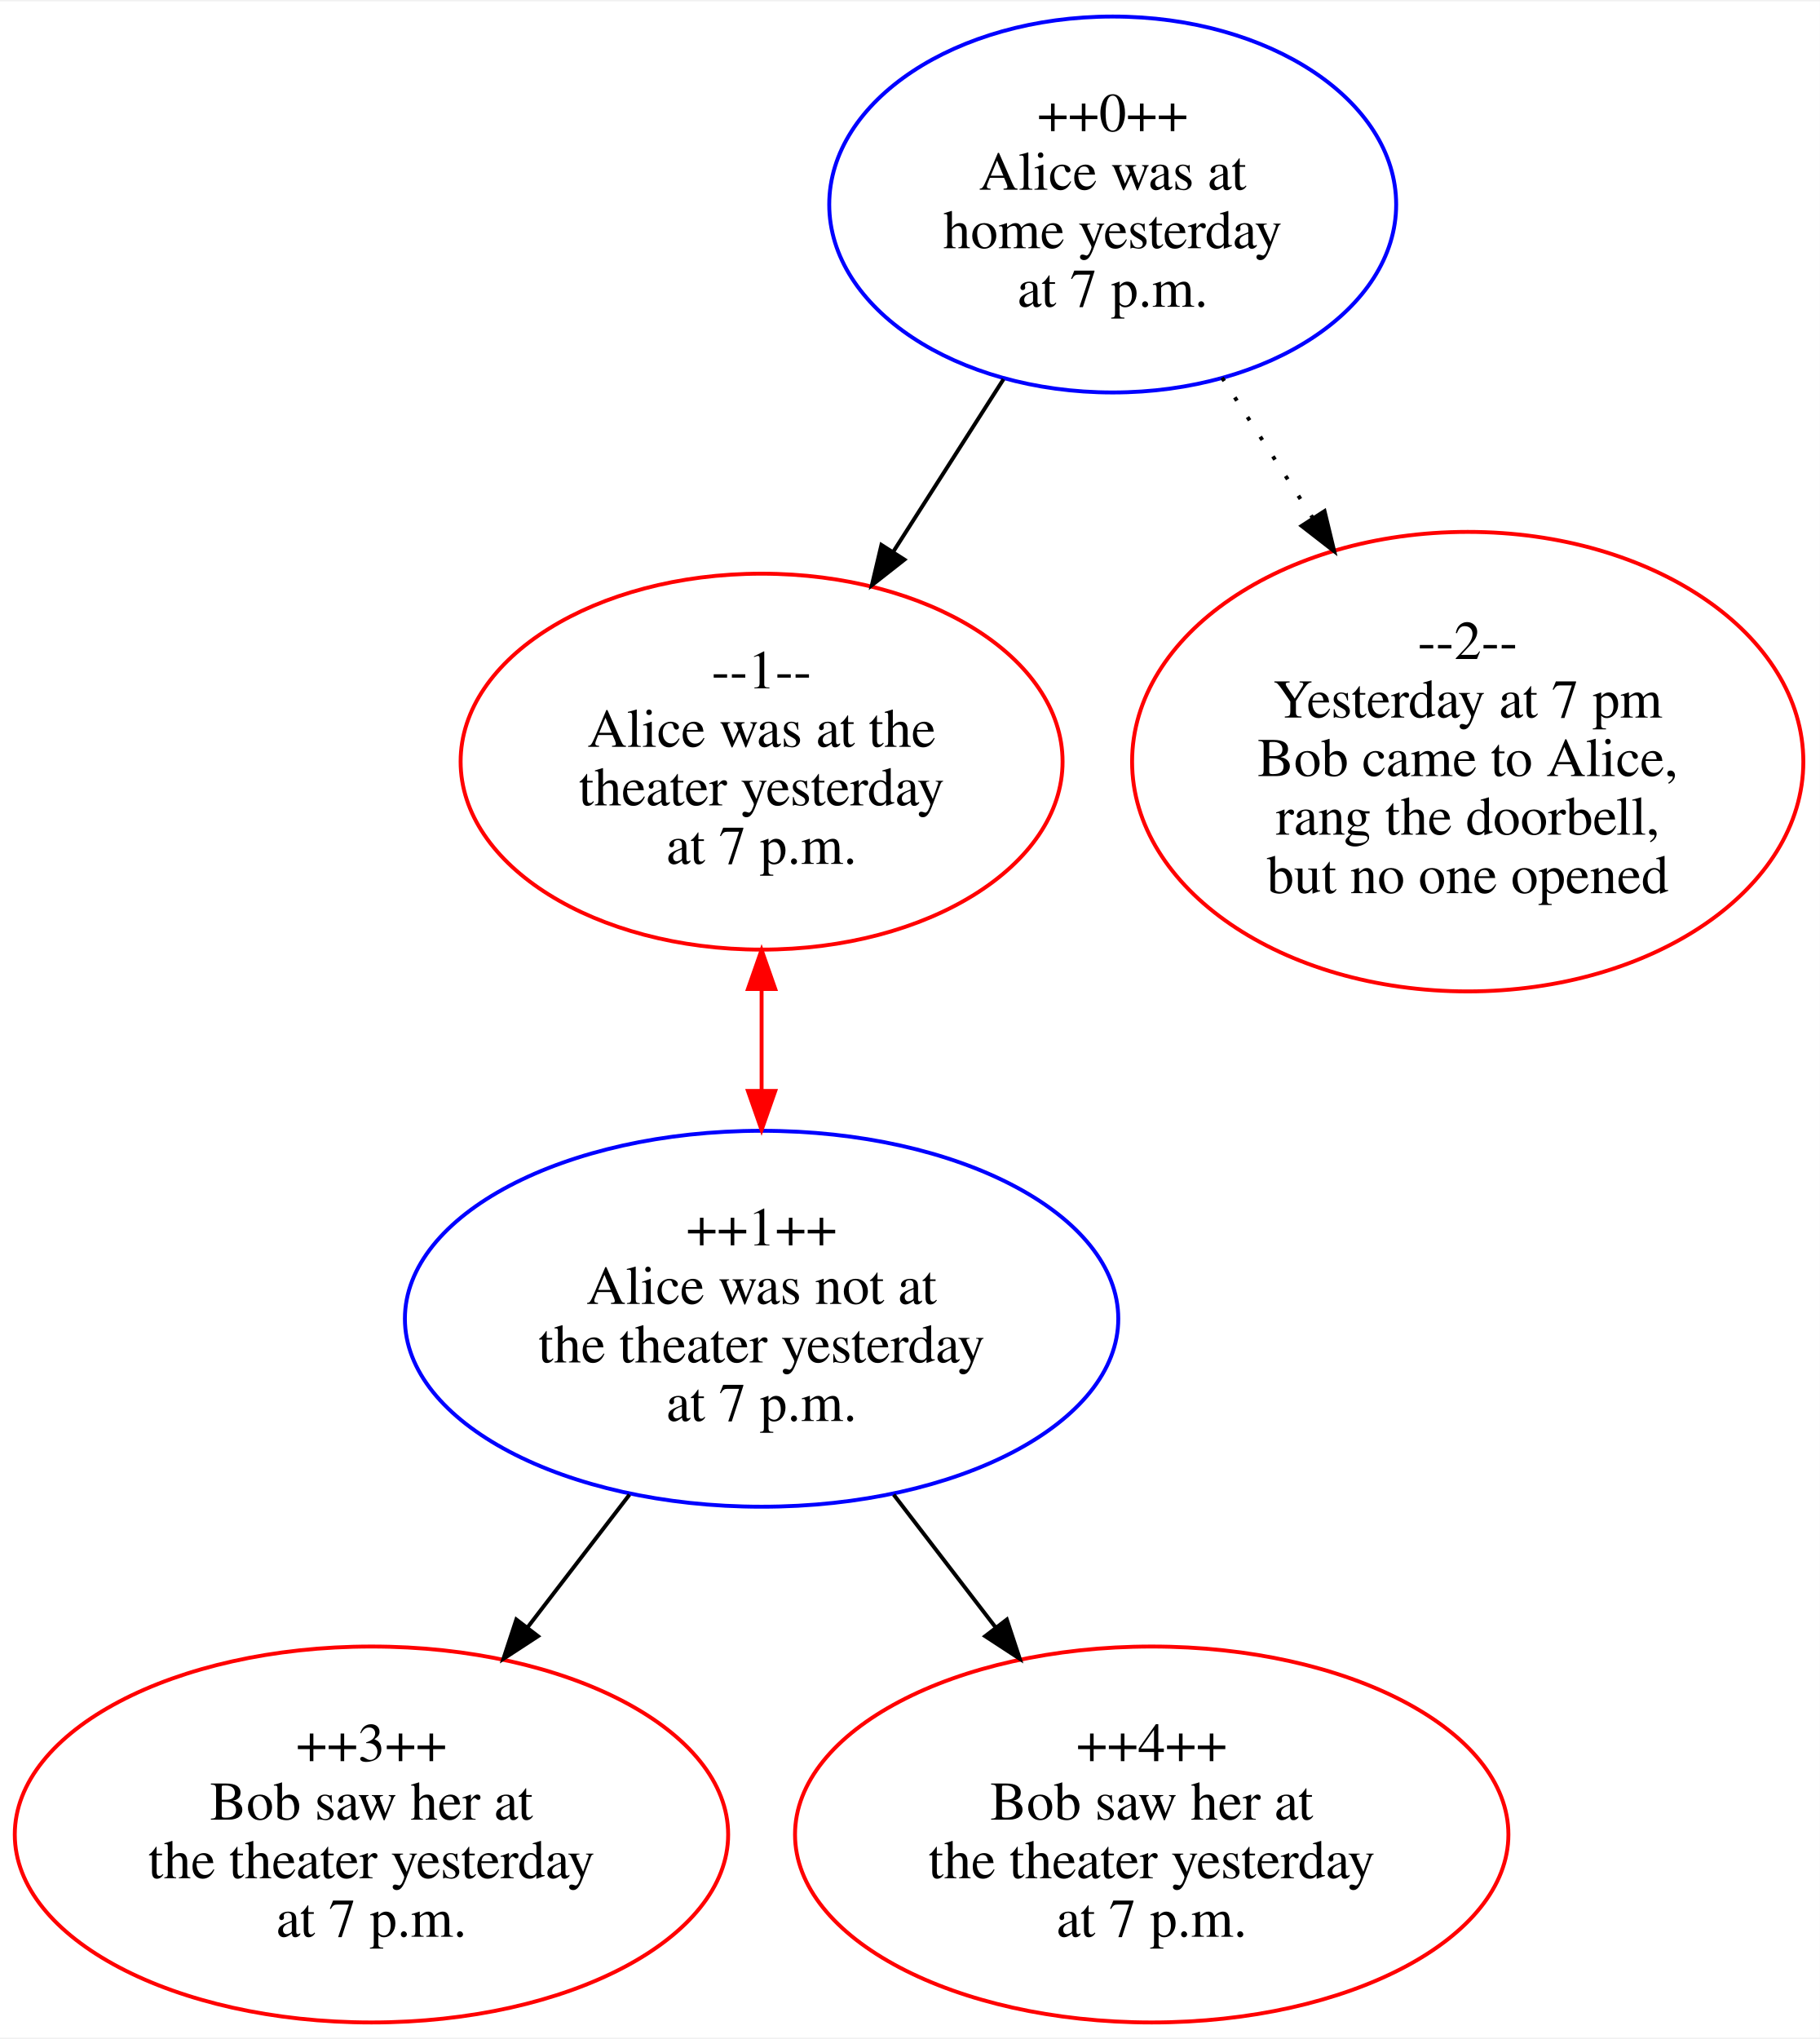
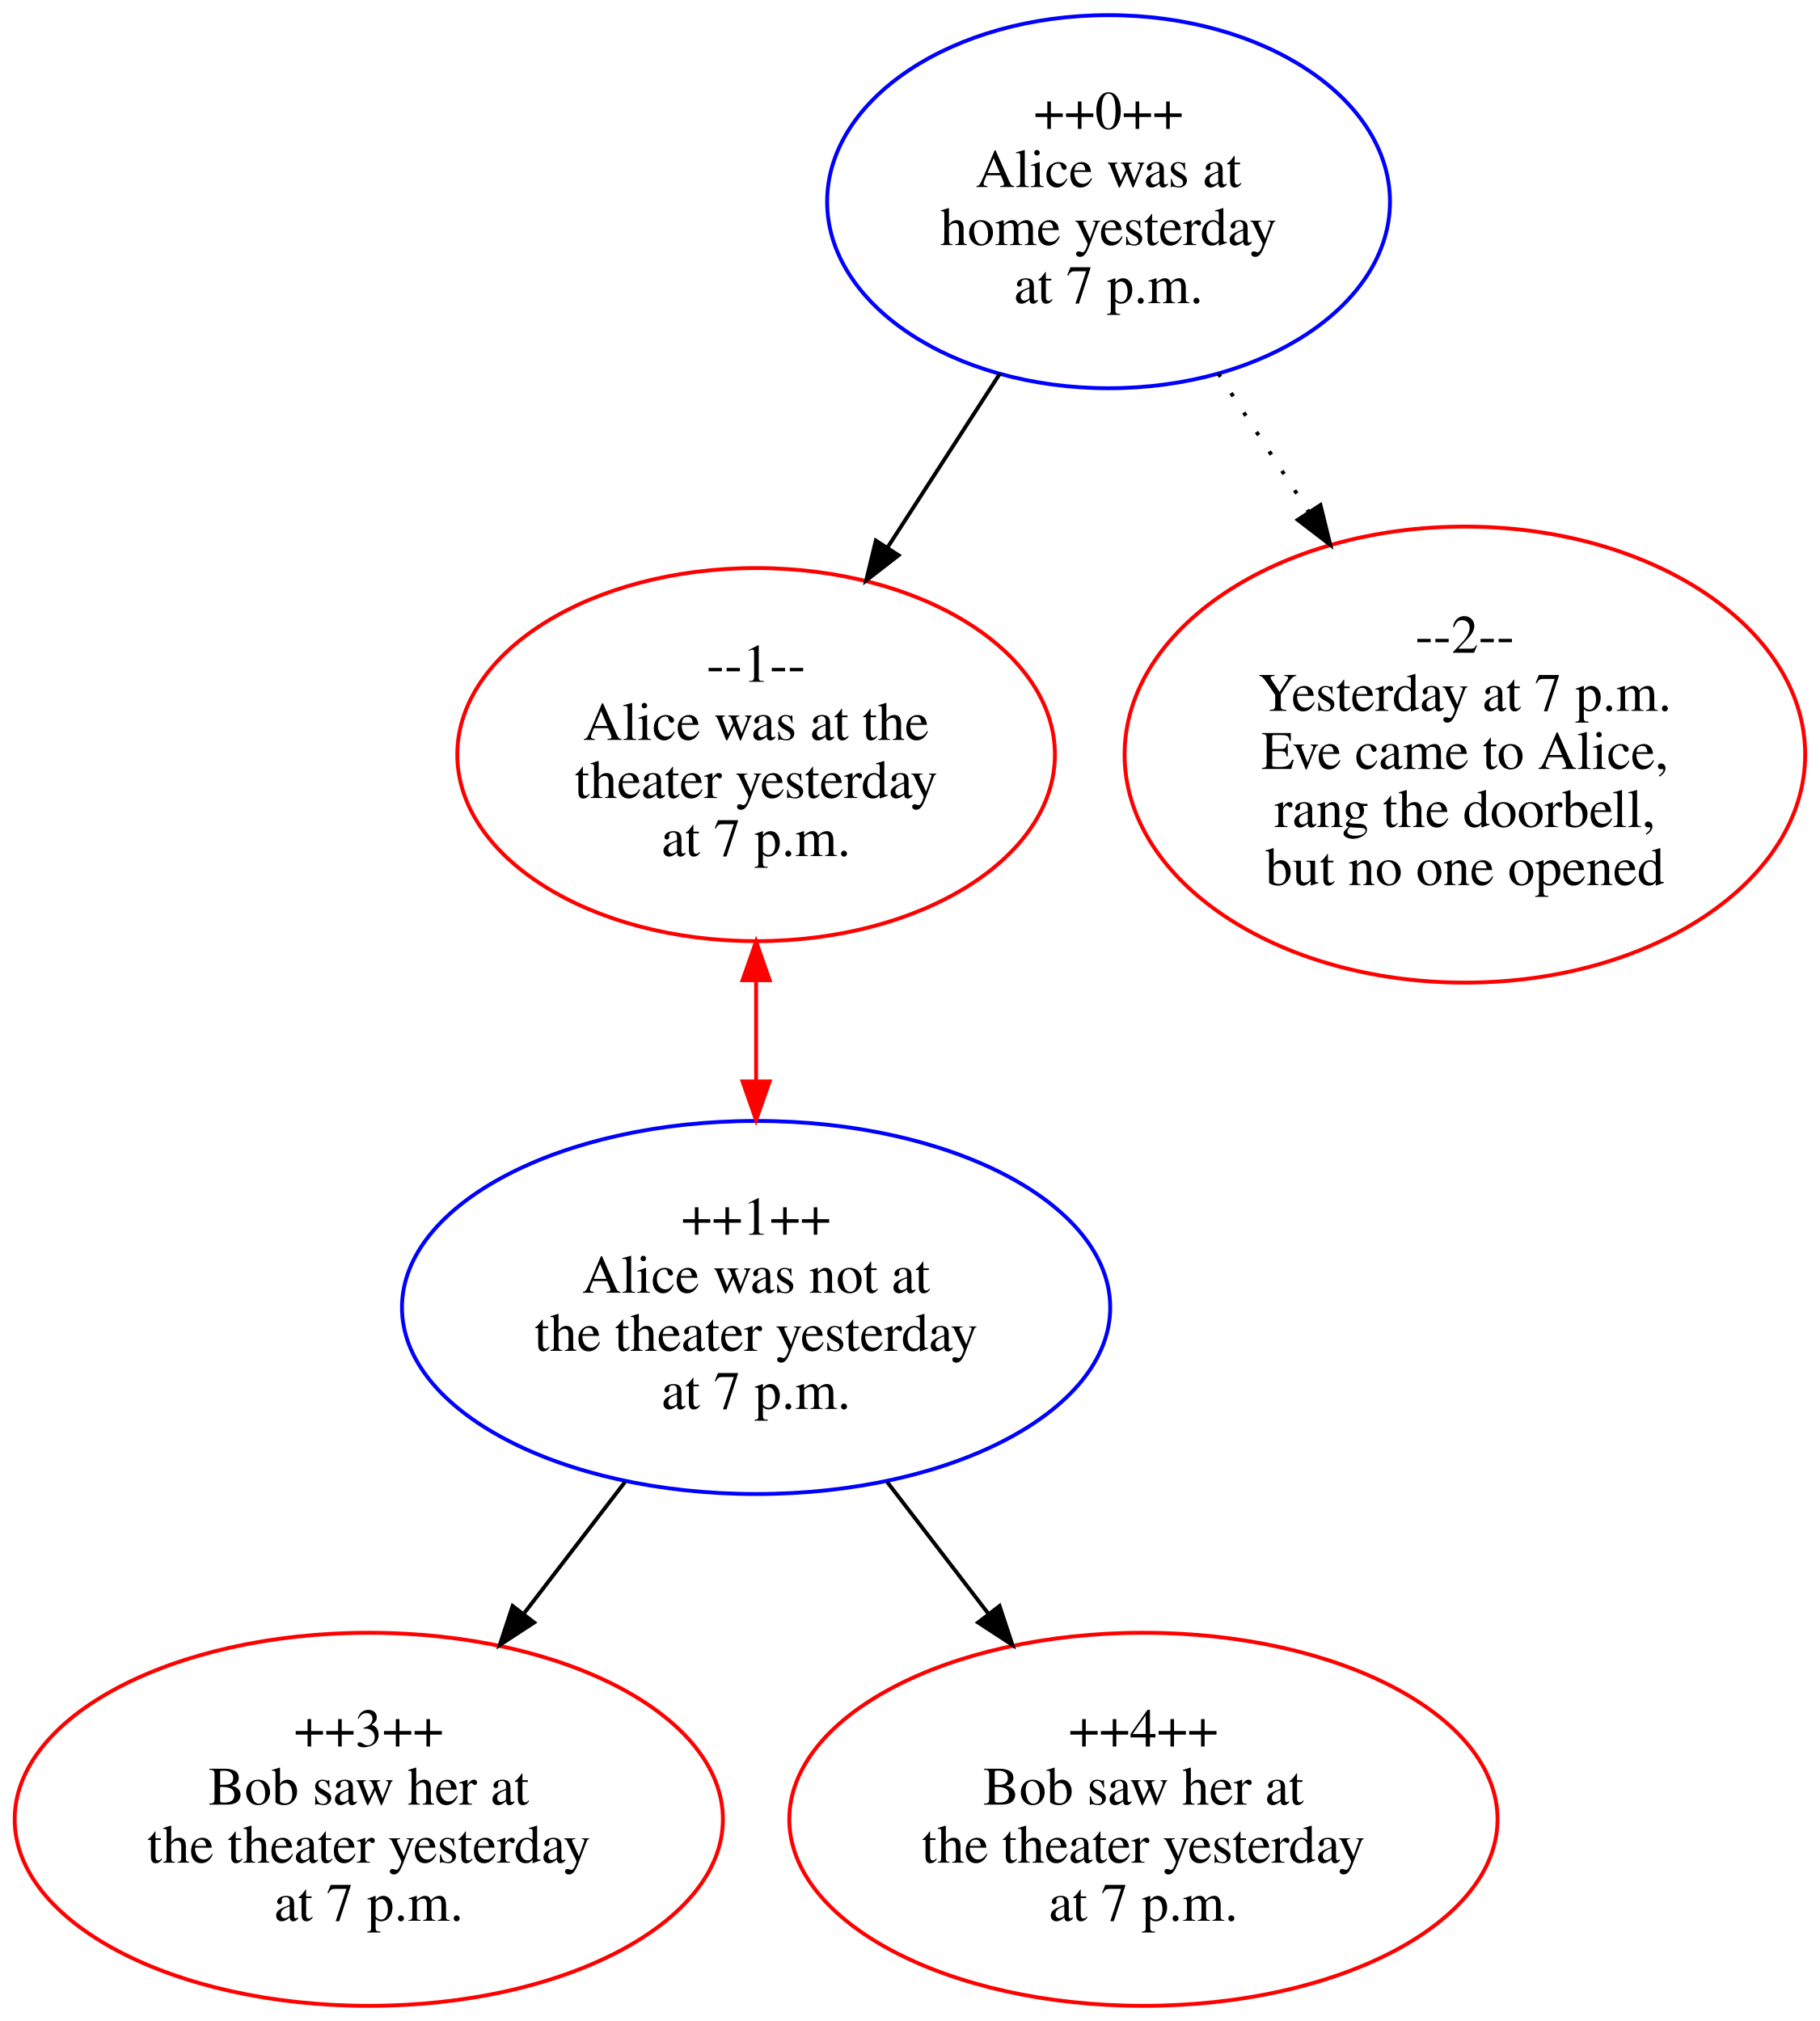
- <svg xmlns="http://www.w3.org/2000/svg" xmlns:xlink="http://www.w3.org/1999/xlink" width="466pt" height="522pt" viewBox="0.00 0.00 466.48 521.88">
+ <svg xmlns="http://www.w3.org/2000/svg" xmlns:xlink="http://www.w3.org/1999/xlink" width="470pt" height="522pt" viewBox="0.00 0.00 469.90 521.88">
  <g id="graph0" class="graph" transform="scale(1 1) rotate(0) translate(4 517.88)">
-     <polygon fill="white" stroke="transparent" points="-4,4 -4,-517.88 462.48,-517.88 462.48,4 -4,4" />
+     <polygon fill="white" stroke="transparent" points="-4,4 -4,-517.88 465.9,-517.88 465.9,4 -4,4" />
    <g id="node1" class="node">
      <g id="a_node1">
        <a xlink:href="https://github.com/nihole/wg_examples/wiki/examples_pw_0" xlink:title="++0++&#10;Alice was at&#10;home yesterday&#10;at 7 p.m.">
-           <ellipse fill="none" stroke="blue" cx="281.22" cy="-465.8" rx="72.66" ry="48.17" />
-           <text text-anchor="middle" x="281.22" y="-484.6" font-family="Times,serif" font-size="14.00">++0++</text>
-           <text text-anchor="middle" x="281.22" y="-469.6" font-family="Times,serif" font-size="14.00">Alice was at</text>
-           <text text-anchor="middle" x="281.22" y="-454.6" font-family="Times,serif" font-size="14.00">home yesterday</text>
-           <text text-anchor="middle" x="281.22" y="-439.6" font-family="Times,serif" font-size="14.00">at 7 p.m.</text>
+           <ellipse fill="none" stroke="blue" cx="282.22" cy="-465.8" rx="72.66" ry="48.17" />
+           <text text-anchor="middle" x="282.22" y="-484.6" font-family="Times,serif" font-size="14.00">++0++</text>
+           <text text-anchor="middle" x="282.22" y="-469.6" font-family="Times,serif" font-size="14.00">Alice was at</text>
+           <text text-anchor="middle" x="282.22" y="-454.6" font-family="Times,serif" font-size="14.00">home yesterday</text>
+           <text text-anchor="middle" x="282.22" y="-439.6" font-family="Times,serif" font-size="14.00">at 7 p.m.</text>
        </a>
      </g>
    </g>
    <g id="node2" class="node">
      <g id="a_node2">
        <a xlink:href="https://github.com/nihole/wg_examples/wiki/examples_nw_1" xlink:title="--1--&#10;Alice was at the&#10;theater yesterday&#10;at 7 p.m.">
          <ellipse fill="none" stroke="red" cx="191.22" cy="-323.02" rx="77.15" ry="48.17" />
          <text text-anchor="middle" x="191.22" y="-341.82" font-family="Times,serif" font-size="14.00">--1--</text>
          <text text-anchor="middle" x="191.22" y="-326.82" font-family="Times,serif" font-size="14.00">Alice was at the</text>
          <text text-anchor="middle" x="191.22" y="-311.82" font-family="Times,serif" font-size="14.00">theater yesterday</text>
          <text text-anchor="middle" x="191.22" y="-296.82" font-family="Times,serif" font-size="14.00">at 7 p.m.</text>
        </a>
      </g>
    </g>
    <g id="edge1" class="edge">
-       <path fill="none" stroke="black" d="M253.23,-421.03C244.26,-406.99 234.23,-391.3 224.9,-376.7" />
-       <polygon fill="black" stroke="black" points="227.83,-374.79 219.49,-368.25 221.93,-378.56 227.83,-374.79" />
+       <path fill="none" stroke="black" d="M254.17,-421.41C245,-407.23 234.72,-391.32 225.17,-376.54" />
+       <polygon fill="black" stroke="black" points="228.01,-374.49 219.64,-367.99 222.13,-378.29 228.01,-374.49" />
    </g>
    <g id="node4" class="node">
      <g id="a_node4">
-         <a xlink:href="https://github.com/nihole/wg_examples/wiki/examples_nw_2" xlink:title="--2--&#10;Yesterday at 7 pm&#10;Bob came to Alice,&#10;rang the doorbell,&#10;but no one opened">
-           <ellipse fill="none" stroke="red" cx="372.22" cy="-323.02" rx="86.03" ry="58.88" />
-           <text text-anchor="middle" x="372.22" y="-349.32" font-family="Times,serif" font-size="14.00">--2--</text>
-           <text text-anchor="middle" x="372.22" y="-334.32" font-family="Times,serif" font-size="14.00">Yesterday at 7 pm</text>
-           <text text-anchor="middle" x="372.22" y="-319.32" font-family="Times,serif" font-size="14.00">Bob came to Alice,</text>
-           <text text-anchor="middle" x="372.22" y="-304.32" font-family="Times,serif" font-size="14.00">rang the doorbell,</text>
-           <text text-anchor="middle" x="372.22" y="-289.32" font-family="Times,serif" font-size="14.00">but no one opened</text>
+         <a xlink:href="https://github.com/nihole/wg_examples/wiki/examples_nw_2" xlink:title="--2--&#10;Yesterday at 7 p.m.&#10;Eve came to Alice,&#10;rang the doorbell,&#10;but no one opened">
+           <ellipse fill="none" stroke="red" cx="374.22" cy="-323.02" rx="87.86" ry="58.88" />
+           <text text-anchor="middle" x="374.22" y="-349.32" font-family="Times,serif" font-size="14.00">--2--</text>
+           <text text-anchor="middle" x="374.22" y="-334.32" font-family="Times,serif" font-size="14.00">Yesterday at 7 p.m.</text>
+           <text text-anchor="middle" x="374.22" y="-319.32" font-family="Times,serif" font-size="14.00">Eve came to Alice,</text>
+           <text text-anchor="middle" x="374.22" y="-304.32" font-family="Times,serif" font-size="14.00">rang the doorbell,</text>
+           <text text-anchor="middle" x="374.22" y="-289.32" font-family="Times,serif" font-size="14.00">but no one opened</text>
        </a>
      </g>
    </g>
    <g id="edge2" class="edge">
-       <path fill="none" stroke="black" stroke-dasharray="1,5" d="M309.26,-421.41C316.57,-410.1 324.6,-397.69 332.39,-385.63" />
-       <polygon fill="black" stroke="black" points="335.52,-387.23 338.01,-376.93 329.64,-383.43 335.52,-387.23" />
+       <path fill="none" stroke="black" stroke-dasharray="1,5" d="M310.57,-421.41C317.92,-410.16 325.98,-397.83 333.82,-385.84" />
+       <polygon fill="black" stroke="black" points="336.93,-387.47 339.47,-377.19 331.07,-383.64 336.93,-387.47" />
    </g>
    <g id="node3" class="node">
      <g id="a_node3">
        <a xlink:href="https://github.com/nihole/wg_examples/wiki/examples_nw_1" xlink:title="++1++&#10;Alice was not at&#10;the theater yesterday&#10;at 7 p.m.">
          <ellipse fill="none" stroke="blue" cx="191.22" cy="-180.25" rx="91.43" ry="48.17" />
          <text text-anchor="middle" x="191.22" y="-199.05" font-family="Times,serif" font-size="14.00">++1++</text>
          <text text-anchor="middle" x="191.22" y="-184.05" font-family="Times,serif" font-size="14.00">Alice was not at</text>
          <text text-anchor="middle" x="191.22" y="-169.05" font-family="Times,serif" font-size="14.00">the theater yesterday</text>
          <text text-anchor="middle" x="191.22" y="-154.05" font-family="Times,serif" font-size="14.00">at 7 p.m.</text>
        </a>
      </g>
    </g>
    <g id="edge3" class="edge">
      <path fill="none" stroke="red" d="M191.22,-264.46C191.22,-255.99 191.22,-247.26 191.22,-238.8" />
      <polygon fill="red" stroke="red" points="187.72,-264.76 191.22,-274.76 194.72,-264.76 187.72,-264.76" />
      <polygon fill="red" stroke="red" points="194.72,-238.63 191.22,-228.63 187.72,-238.63 194.72,-238.63" />
    </g>
    <g id="node5" class="node">
      <g id="a_node5">
        <a xlink:href="https://github.com/nihole/wg_examples/wiki/examples_pw_3" xlink:title="++3++&#10;Bob saw her at&#10;the theater yesterday&#10;at 7 p.m.">
          <ellipse fill="none" stroke="red" cx="91.22" cy="-48.08" rx="91.43" ry="48.17" />
          <text text-anchor="middle" x="91.22" y="-66.88" font-family="Times,serif" font-size="14.00">++3++</text>
          <text text-anchor="middle" x="91.22" y="-51.88" font-family="Times,serif" font-size="14.00">Bob saw her at</text>
          <text text-anchor="middle" x="91.22" y="-36.88" font-family="Times,serif" font-size="14.00">the theater yesterday</text>
          <text text-anchor="middle" x="91.22" y="-21.88" font-family="Times,serif" font-size="14.00">at 7 p.m.</text>
        </a>
      </g>
    </g>
    <g id="edge4" class="edge">
      <path fill="none" stroke="black" d="M157.36,-135.18C148.97,-124.26 139.9,-112.46 131.25,-101.19" />
      <polygon fill="black" stroke="black" points="133.91,-98.9 125.04,-93.11 128.35,-103.17 133.91,-98.9" />
    </g>
    <g id="node6" class="node">
      <g id="a_node6">
        <a xlink:href="https://github.com/nihole/wg_examples/wiki/examples_pw_4" xlink:title="++4++&#10;Bob saw her at&#10;the theater yesterday&#10;at 7 p.m.">
          <ellipse fill="none" stroke="red" cx="291.22" cy="-48.08" rx="91.43" ry="48.17" />
          <text text-anchor="middle" x="291.22" y="-66.88" font-family="Times,serif" font-size="14.00">++4++</text>
          <text text-anchor="middle" x="291.22" y="-51.88" font-family="Times,serif" font-size="14.00">Bob saw her at</text>
          <text text-anchor="middle" x="291.22" y="-36.88" font-family="Times,serif" font-size="14.00">the theater yesterday</text>
          <text text-anchor="middle" x="291.22" y="-21.88" font-family="Times,serif" font-size="14.00">at 7 p.m.</text>
        </a>
      </g>
    </g>
    <g id="edge5" class="edge">
      <path fill="none" stroke="black" d="M225.07,-135.18C233.46,-124.26 242.53,-112.46 251.18,-101.19" />
      <polygon fill="black" stroke="black" points="254.08,-103.17 257.4,-93.11 248.53,-98.9 254.08,-103.17" />
    </g>
  </g>
</svg>
